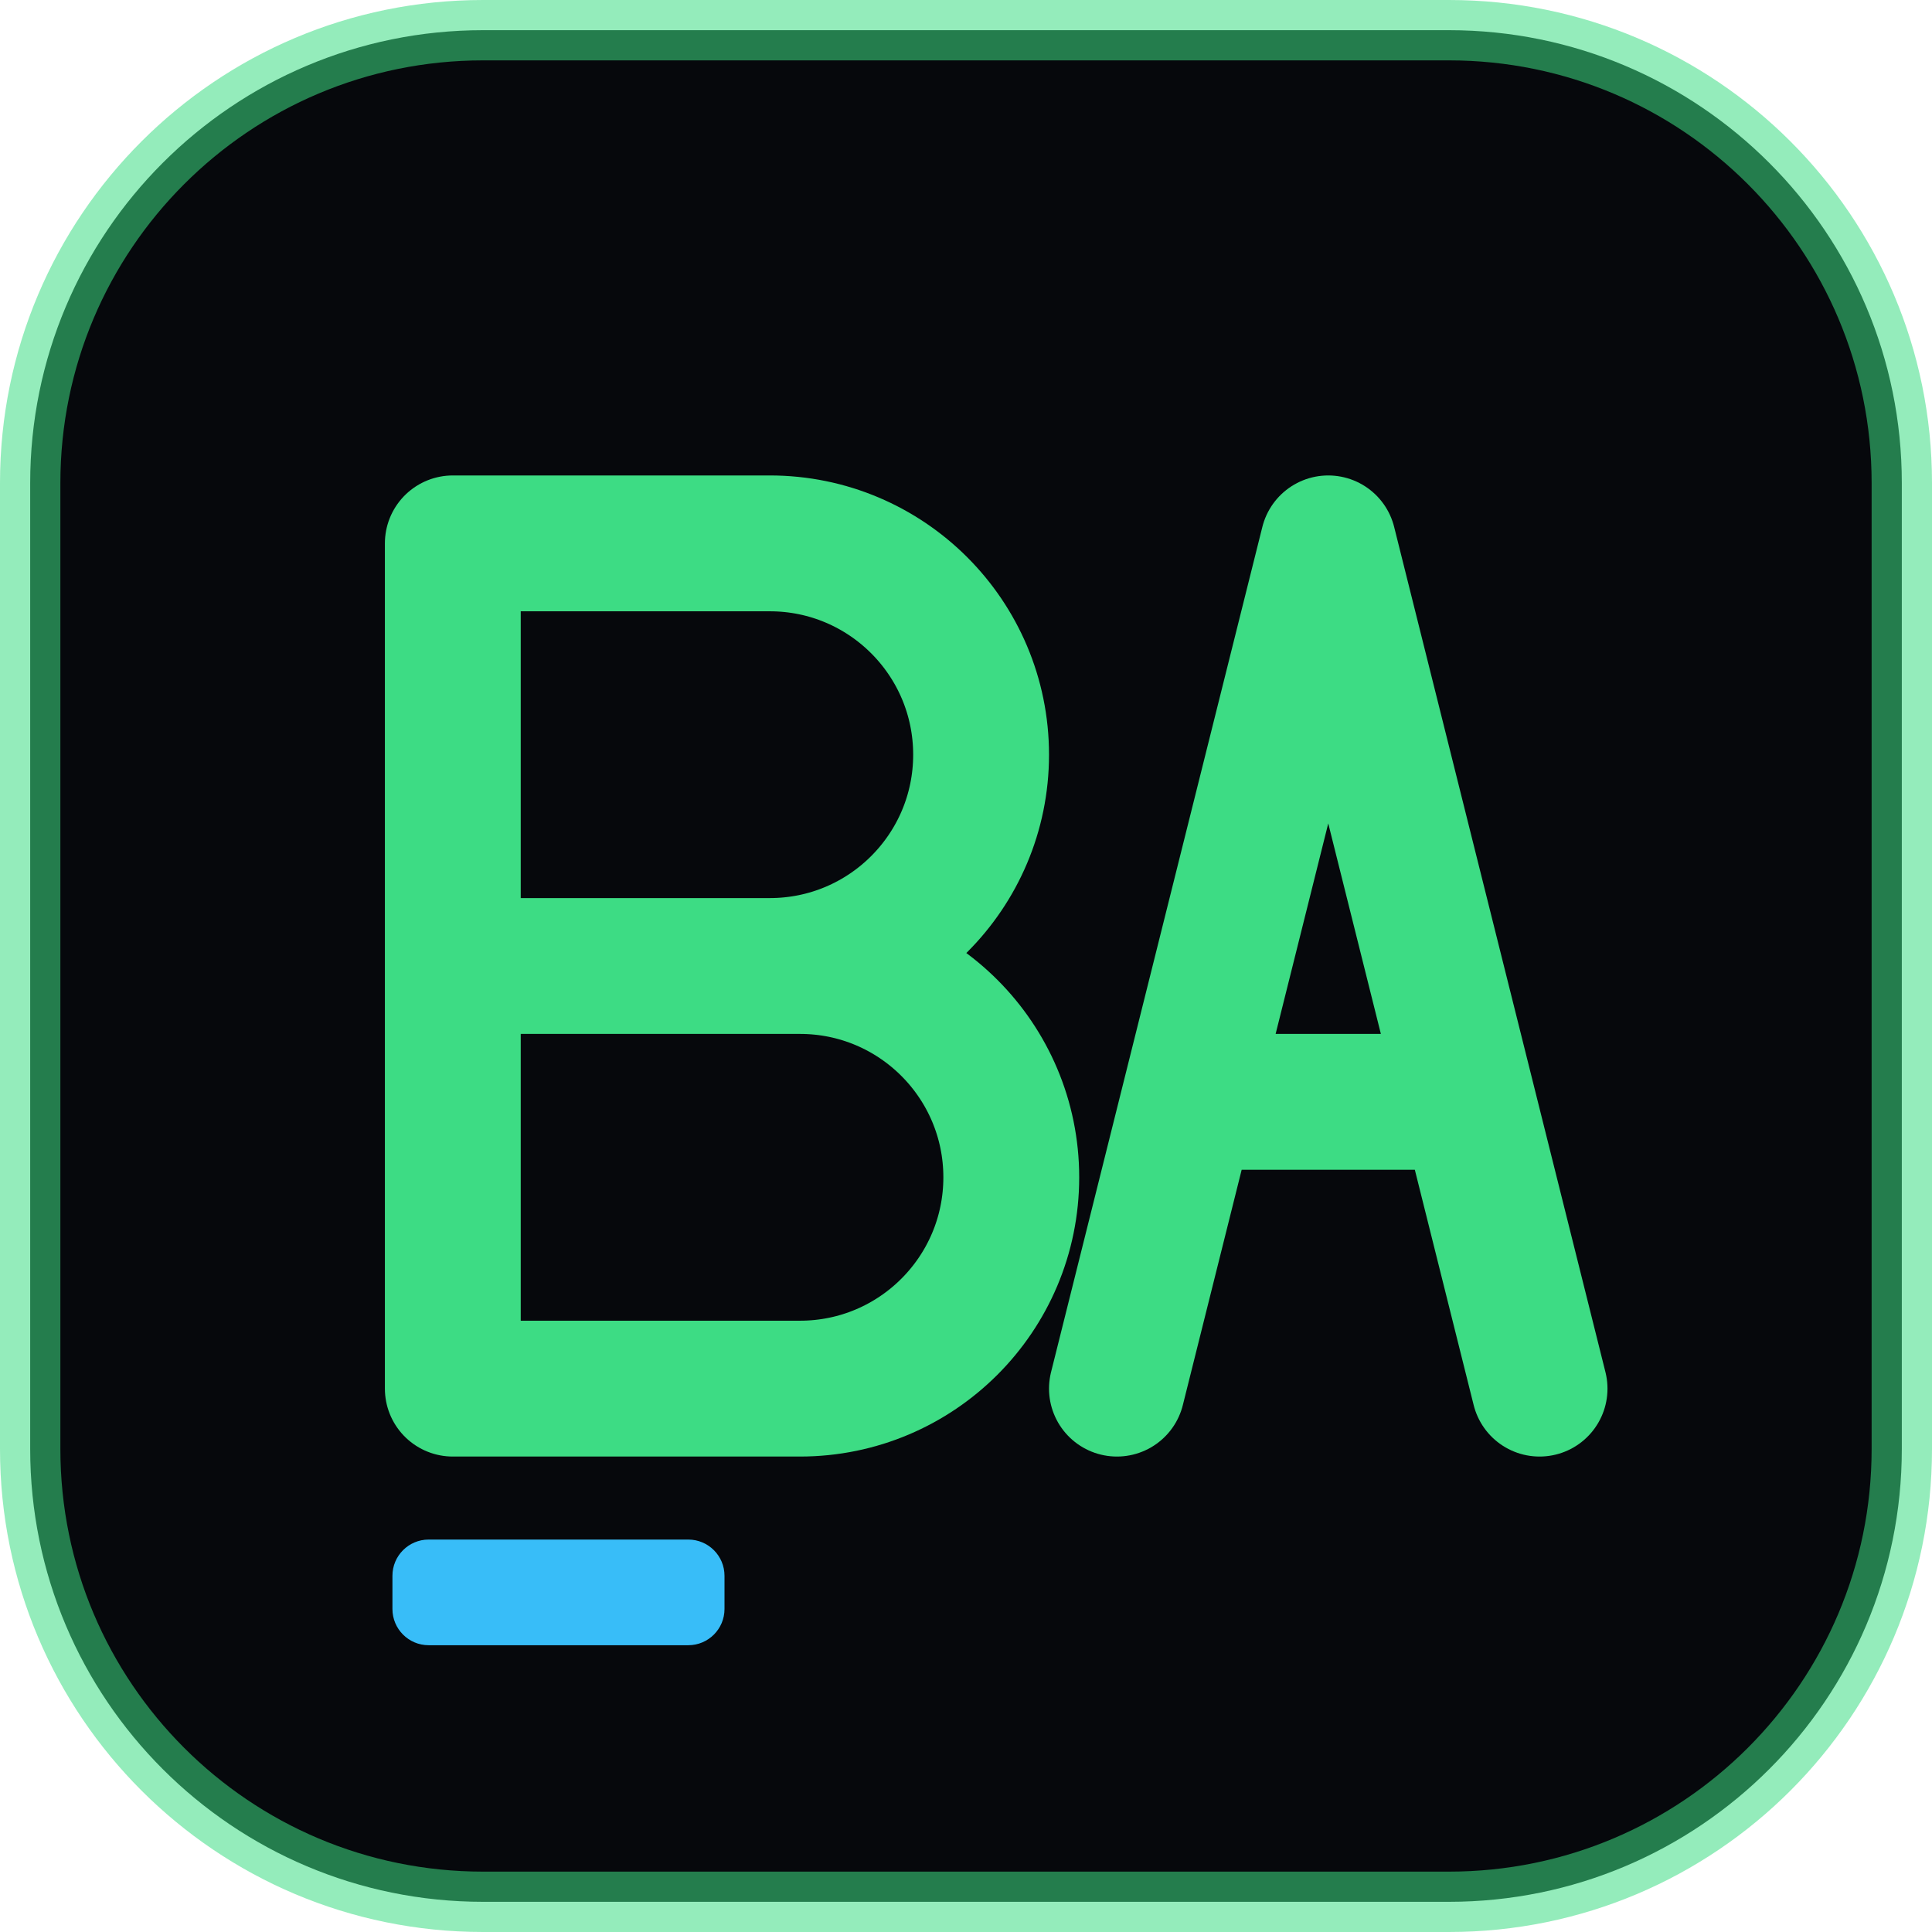
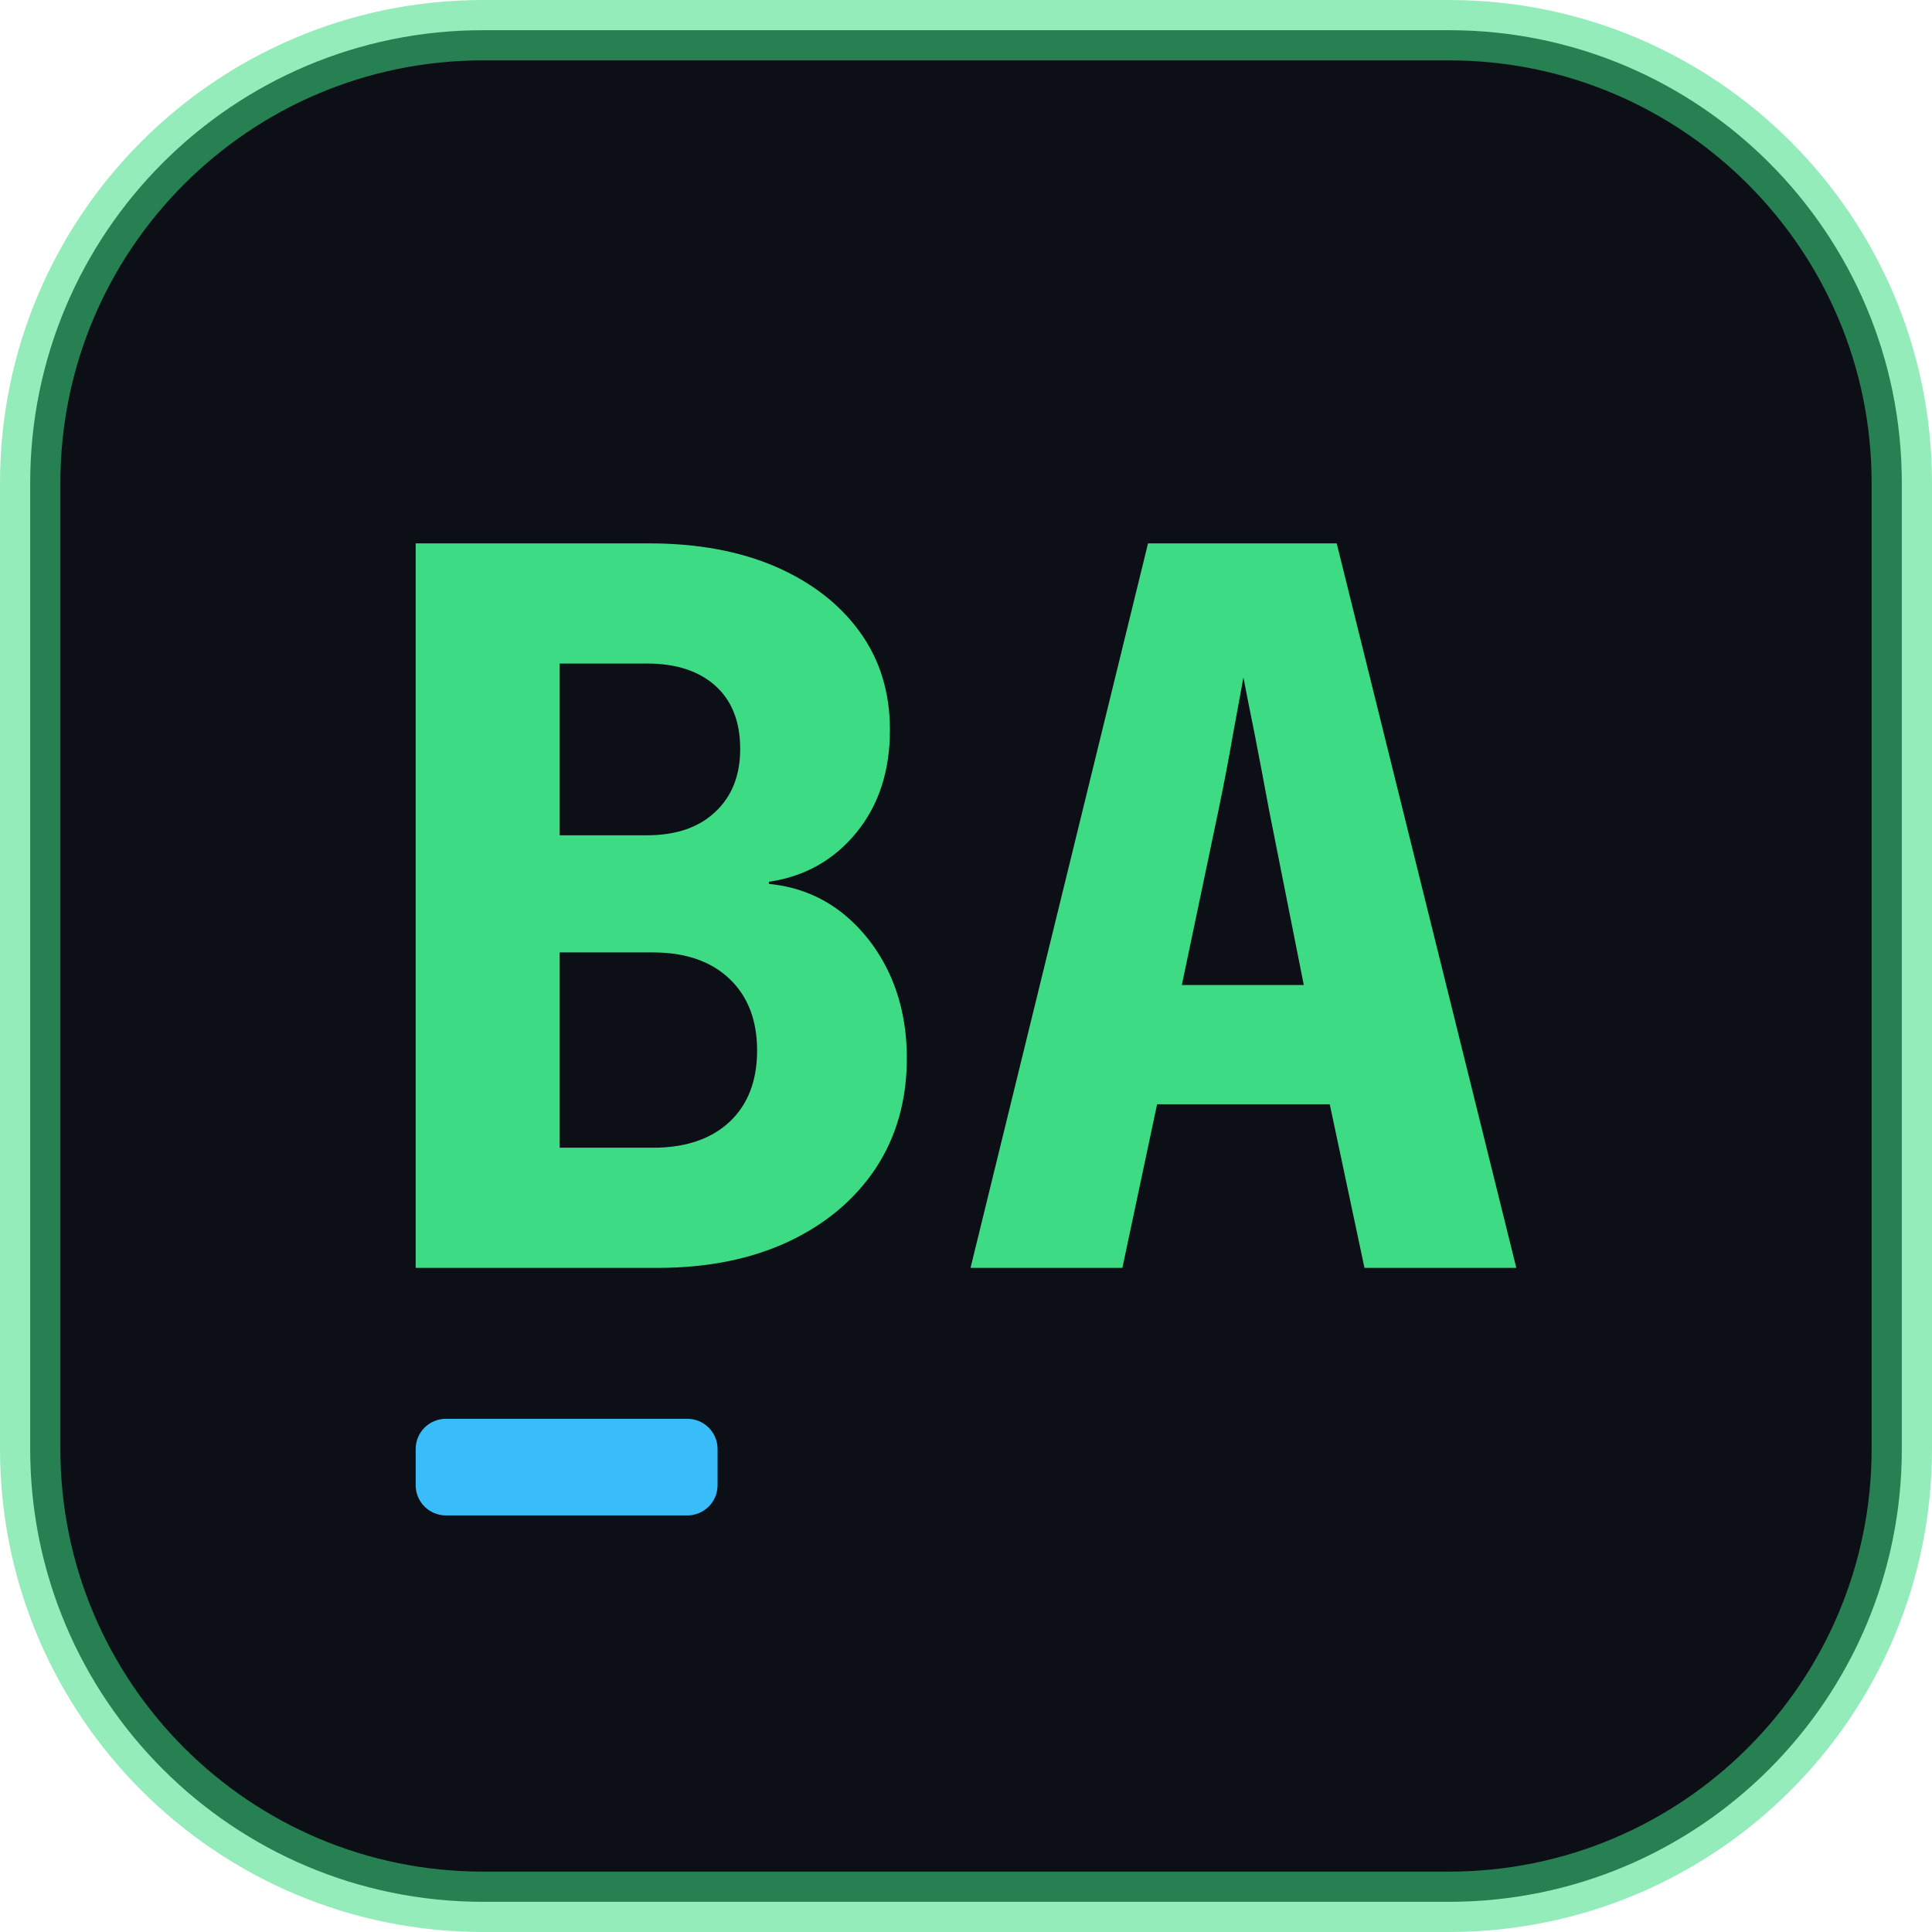
<svg xmlns="http://www.w3.org/2000/svg" viewBox="0 0 64 64">
-   <rect x="1" y="1" width="62" height="62" rx="15" fill="#06080C" stroke="#3DDC84" stroke-opacity=".55" stroke-width="2" />
-   <path d="M15 18V46H26.5a7 7 0 0 0 0-14H15M15 32H25.5a7 7 0 0 0 0-14H15" fill="none" stroke="#3DDC84" stroke-width="4.5" stroke-linejoin="round" stroke-linecap="round" />
-   <path d="M37 46L44 18L51 46M40.2 36.5H47.8" fill="none" stroke="#3DDC84" stroke-width="4.5" stroke-linejoin="round" stroke-linecap="round" />
-   <rect x="13" y="51" width="11" height="3.5" rx="1.2" fill="#38BDF8" />
+   <rect x="1" y="1" width="62" height="62" rx="15" fill="#0C1016" stroke="#3DDC84" stroke-opacity=".55" stroke-width="2" />
+   <path d="M13.77 42L13.77 18L21.5 18Q23.9 18 25.69 18.77Q27.48 19.55 28.48 20.93Q29.48 22.31 29.48 24.18Q29.48 26.22 28.37 27.58Q27.25 28.95 25.47 29.21L25.47 29.28Q26.82 29.41 27.86 30.21Q28.89 31.02 29.47 32.27Q30.04 33.52 30.04 35.06Q30.04 37.13 29.01 38.7Q27.97 40.26 26.12 41.13Q24.26 42 21.79 42ZM18.54 27.67L21.43 27.67Q22.88 27.67 23.7 26.89Q24.52 26.12 24.52 24.81Q24.52 23.46 23.7 22.72Q22.88 21.98 21.43 21.98L18.54 21.98ZM18.54 38.02L21.63 38.02Q23.24 38.02 24.16 37.17Q25.08 36.31 25.08 34.8Q25.08 33.29 24.16 32.42Q23.24 31.55 21.63 31.55L18.54 31.55ZM32.15 42L38.03 18L44.28 18L50.23 42L45.2 42L44.05 36.58L38.33 36.58L37.18 42ZM39.15 32.63L43.19 32.63L42.04 26.84Q41.81 25.59 41.57 24.36Q41.32 23.13 41.19 22.44Q41.06 23.13 40.84 24.35Q40.63 25.56 40.37 26.81Z" fill="#3DDC84" />
+   <rect x="13.77" y="47" width="10" height="3.2" rx="1" fill="#38BDF8" />
</svg>
